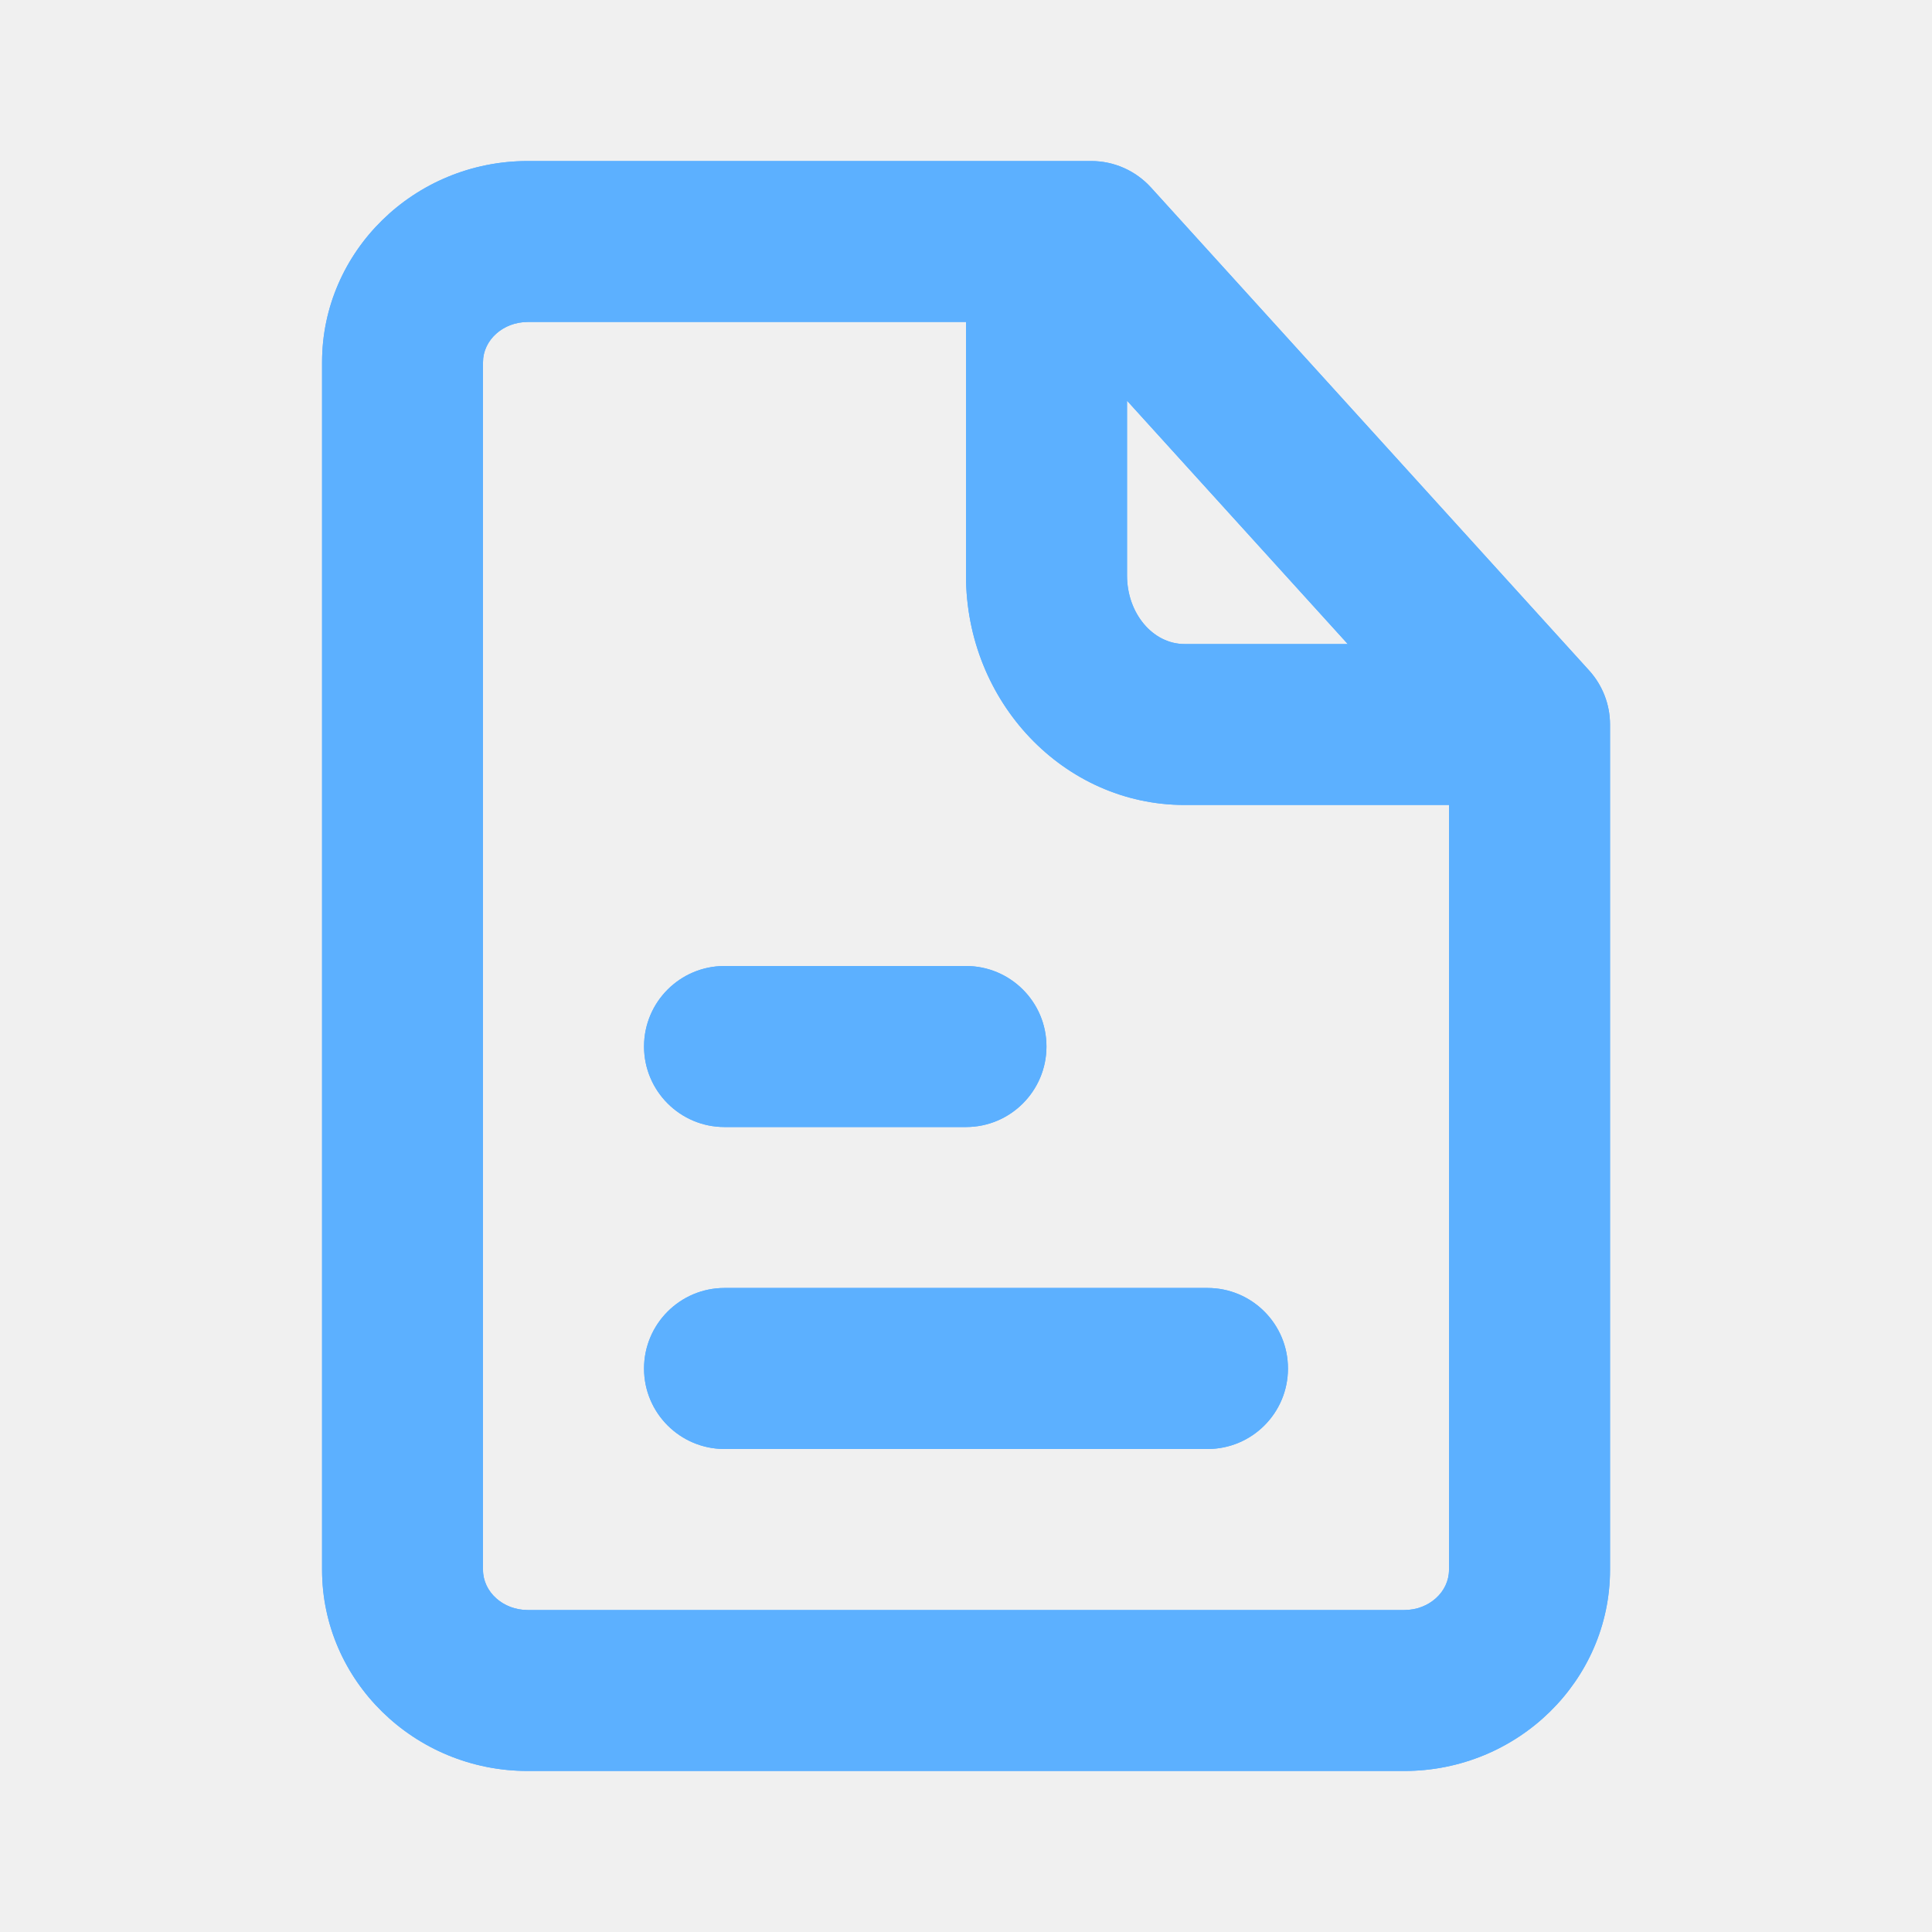
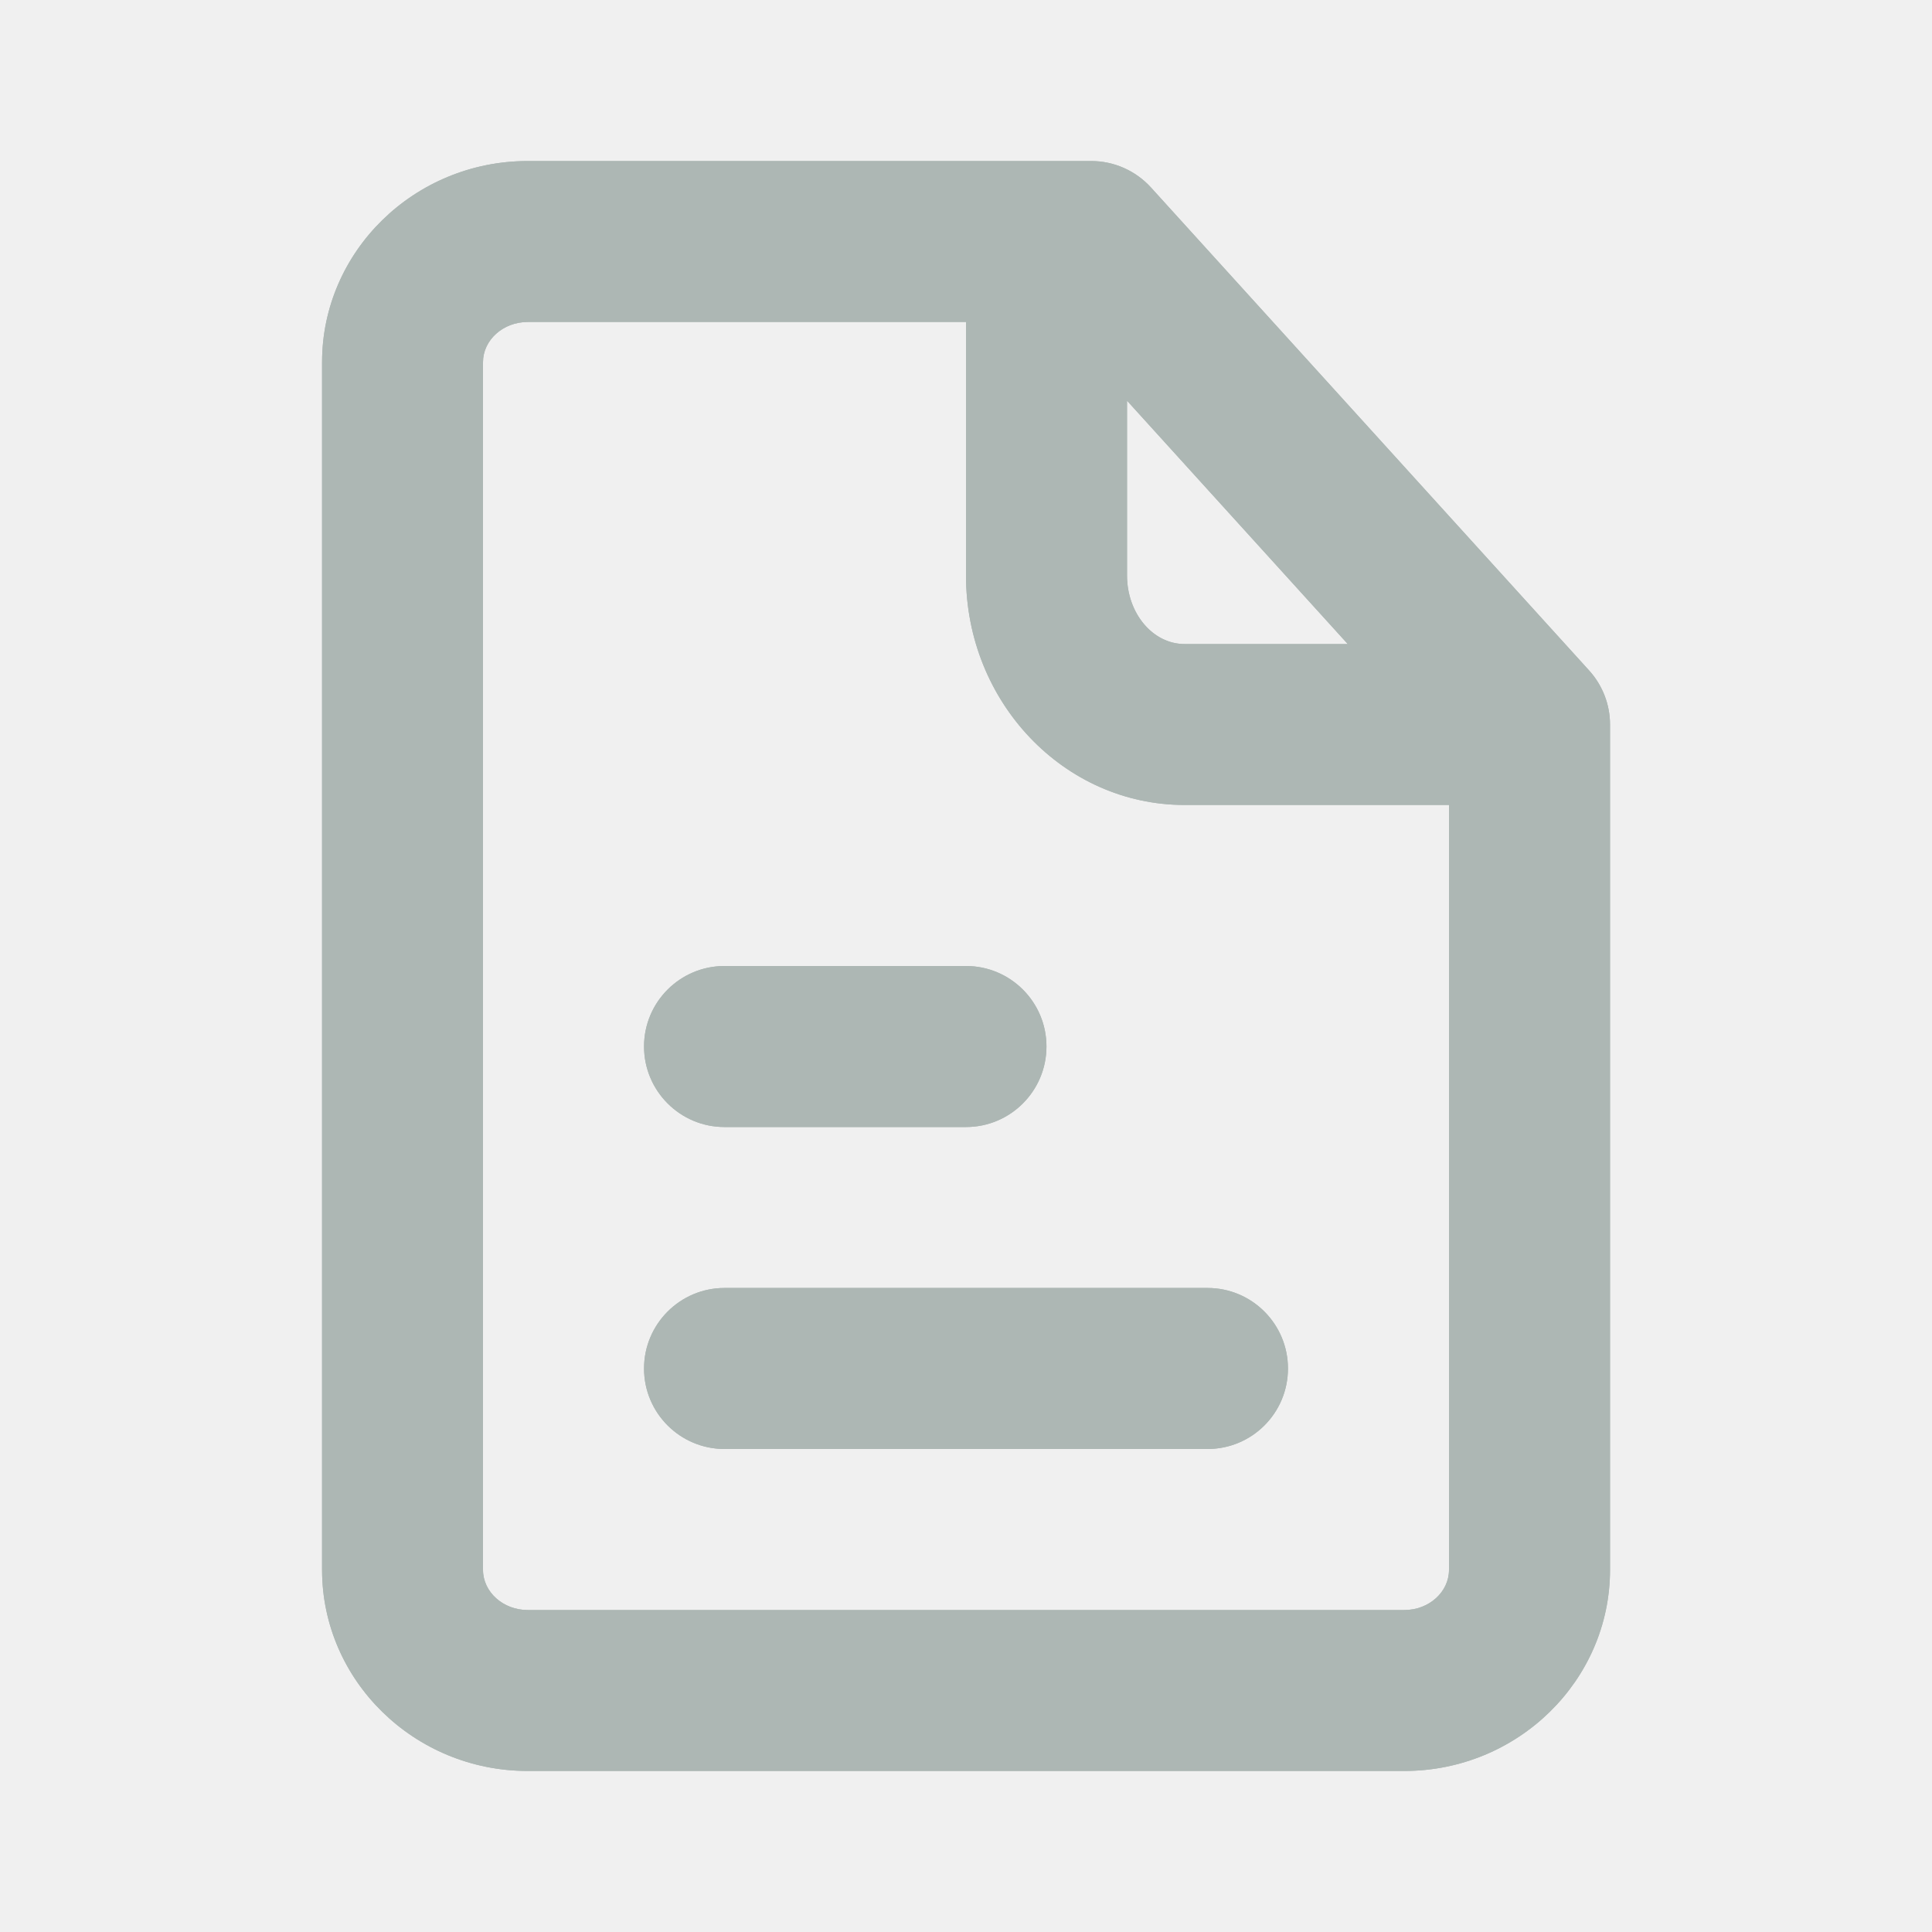
<svg xmlns="http://www.w3.org/2000/svg" width="20" height="20" viewBox="0 0 20 20" fill="none">
-   <path fill-rule="evenodd" clip-rule="evenodd" d="M10 11.667H7.5C7.04 11.667 6.667 11.293 6.667 10.833C6.667 10.373 7.04 10 7.5 10H10C10.46 10 10.833 10.373 10.833 10.833C10.833 11.293 10.46 11.667 10 11.667ZM6.667 14.167C6.667 13.707 7.04 13.333 7.5 13.333H12.5C12.961 13.333 13.333 13.707 13.333 14.167C13.333 14.627 12.961 15 12.5 15H7.5C7.04 15 6.667 14.627 6.667 14.167ZM14.537 16.667H5.463C5.208 16.667 5 16.48 5 16.25V3.75C5 3.52 5.208 3.333 5.463 3.333H10V5.958C10 7.268 11.014 8.333 12.262 8.333H15V16.25C15 16.48 14.793 16.667 14.537 16.667ZM11.667 4.148L13.952 6.667H12.262C11.934 6.667 11.667 6.349 11.667 5.958V4.148ZM16.45 6.94L11.914 1.94C11.755 1.766 11.532 1.667 11.296 1.667H5.463C4.289 1.667 3.334 2.602 3.334 3.75V16.25C3.334 17.398 4.289 18.333 5.463 18.333H14.537C15.711 18.333 16.667 17.398 16.667 16.25V7.5C16.667 7.293 16.589 7.093 16.45 6.94Z" fill="#5CB0FF" />
+   <path fill-rule="evenodd" clip-rule="evenodd" d="M10 11.667H7.5C7.04 11.667 6.667 11.293 6.667 10.833C6.667 10.373 7.04 10 7.5 10H10C10.46 10 10.833 10.373 10.833 10.833C10.833 11.293 10.46 11.667 10 11.667ZM6.667 14.167C6.667 13.707 7.04 13.333 7.5 13.333H12.5C12.961 13.333 13.333 13.707 13.333 14.167C13.333 14.627 12.961 15 12.5 15H7.5C7.04 15 6.667 14.627 6.667 14.167ZM14.537 16.667H5.463C5.208 16.667 5 16.48 5 16.25V3.75C5 3.52 5.208 3.333 5.463 3.333H10V5.958C10 7.268 11.014 8.333 12.262 8.333H15V16.25C15 16.48 14.793 16.667 14.537 16.667ZM11.667 4.148L13.952 6.667H12.262C11.934 6.667 11.667 6.349 11.667 5.958V4.148ZM16.45 6.94L11.914 1.94C11.755 1.766 11.532 1.667 11.296 1.667H5.463C4.289 1.667 3.334 2.602 3.334 3.75V16.25C3.334 17.398 4.289 18.333 5.463 18.333H14.537C15.711 18.333 16.667 17.398 16.667 16.25V7.5C16.667 7.293 16.589 7.093 16.45 6.94Z" fill="#ADB7B4" />
  <mask id="mask0" mask-type="alpha" maskUnits="userSpaceOnUse" x="3" y="1" width="14" height="18">
    <path fill-rule="evenodd" clip-rule="evenodd" d="M10 11.667H7.5C7.04 11.667 6.667 11.293 6.667 10.833C6.667 10.373 7.04 10 7.5 10H10C10.46 10 10.833 10.373 10.833 10.833C10.833 11.293 10.46 11.667 10 11.667ZM6.667 14.167C6.667 13.707 7.04 13.333 7.5 13.333H12.5C12.961 13.333 13.333 13.707 13.333 14.167C13.333 14.627 12.961 15 12.5 15H7.5C7.04 15 6.667 14.627 6.667 14.167ZM14.537 16.667H5.463C5.208 16.667 5 16.48 5 16.25V3.75C5 3.52 5.208 3.333 5.463 3.333H10V5.958C10 7.268 11.014 8.333 12.262 8.333H15V16.25C15 16.48 14.793 16.667 14.537 16.667ZM11.667 4.148L13.952 6.667H12.262C11.934 6.667 11.667 6.349 11.667 5.958V4.148ZM16.45 6.94L11.914 1.94C11.755 1.766 11.532 1.667 11.296 1.667H5.463C4.289 1.667 3.334 2.602 3.334 3.75V16.25C3.334 17.398 4.289 18.333 5.463 18.333H14.537C15.711 18.333 16.667 17.398 16.667 16.25V7.5C16.667 7.293 16.589 7.093 16.45 6.94Z" fill="white" />
  </mask>
  <g mask="url(#mask0)">
-     <rect width="20" height="20" fill="#5CB0FF" />
+     <rect width="20" height="20" fill="#ADB7B4" />
  </g>
</svg>
